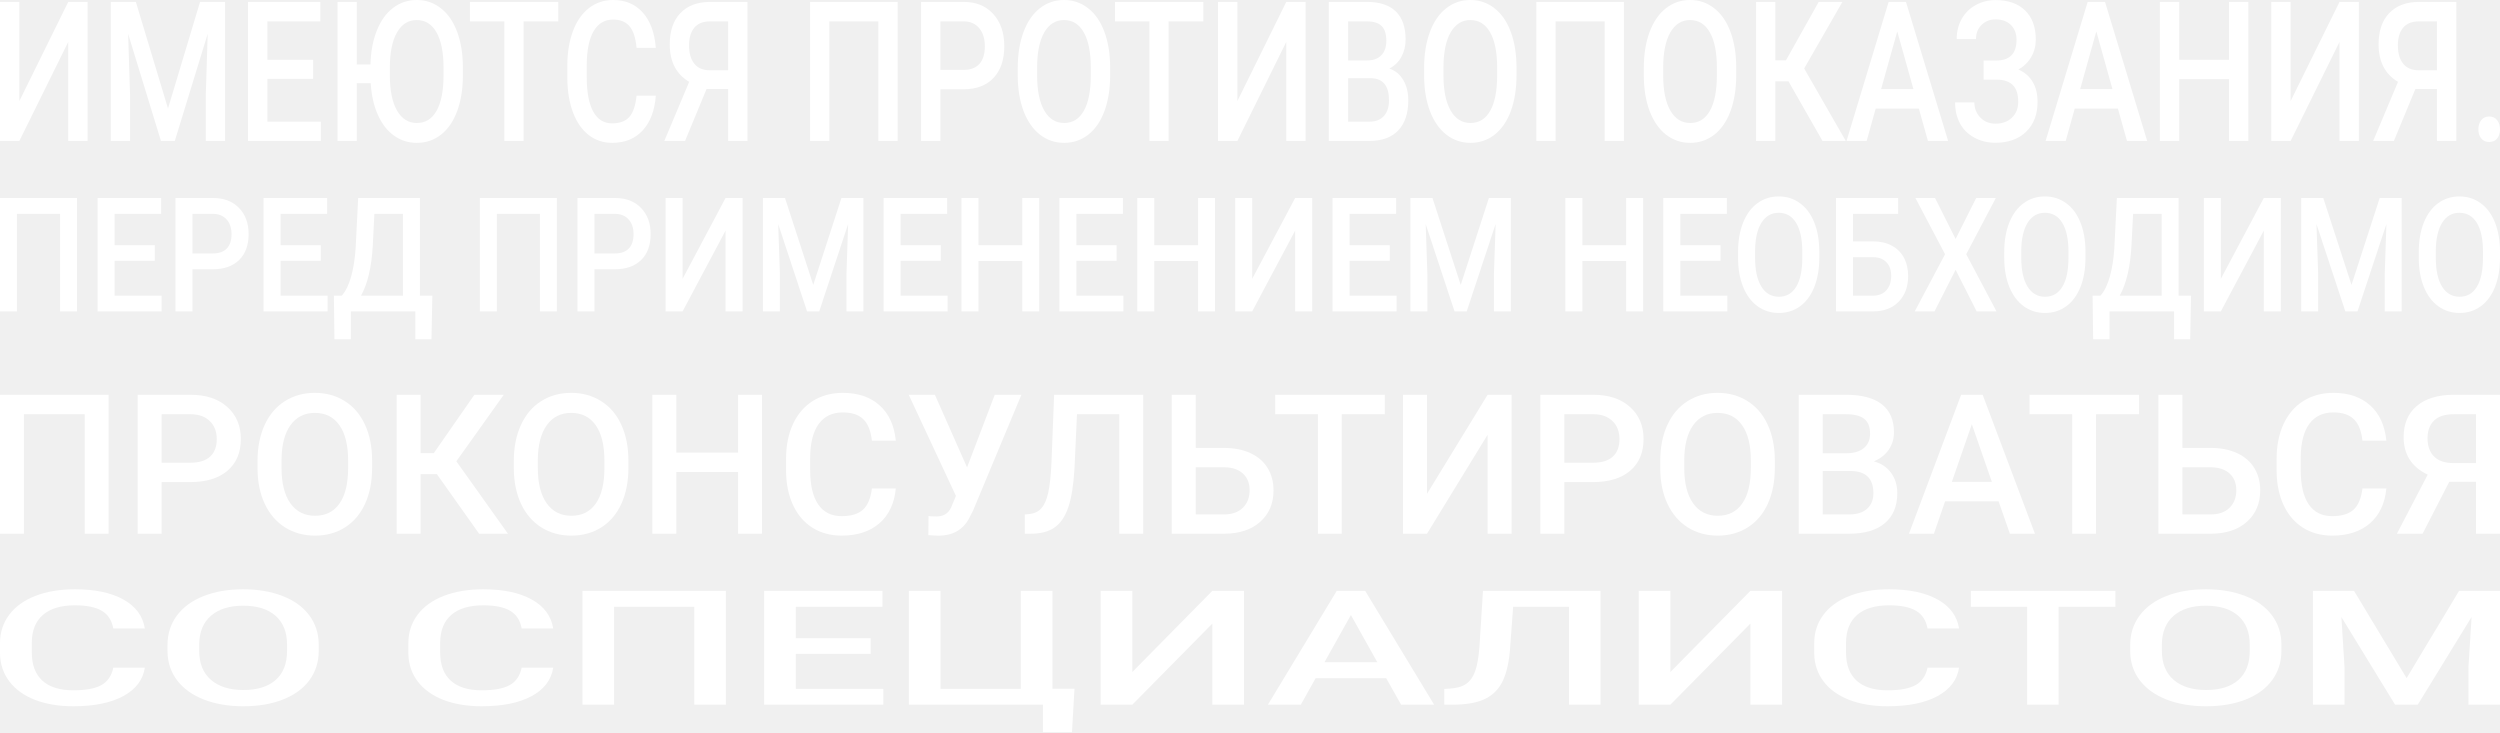
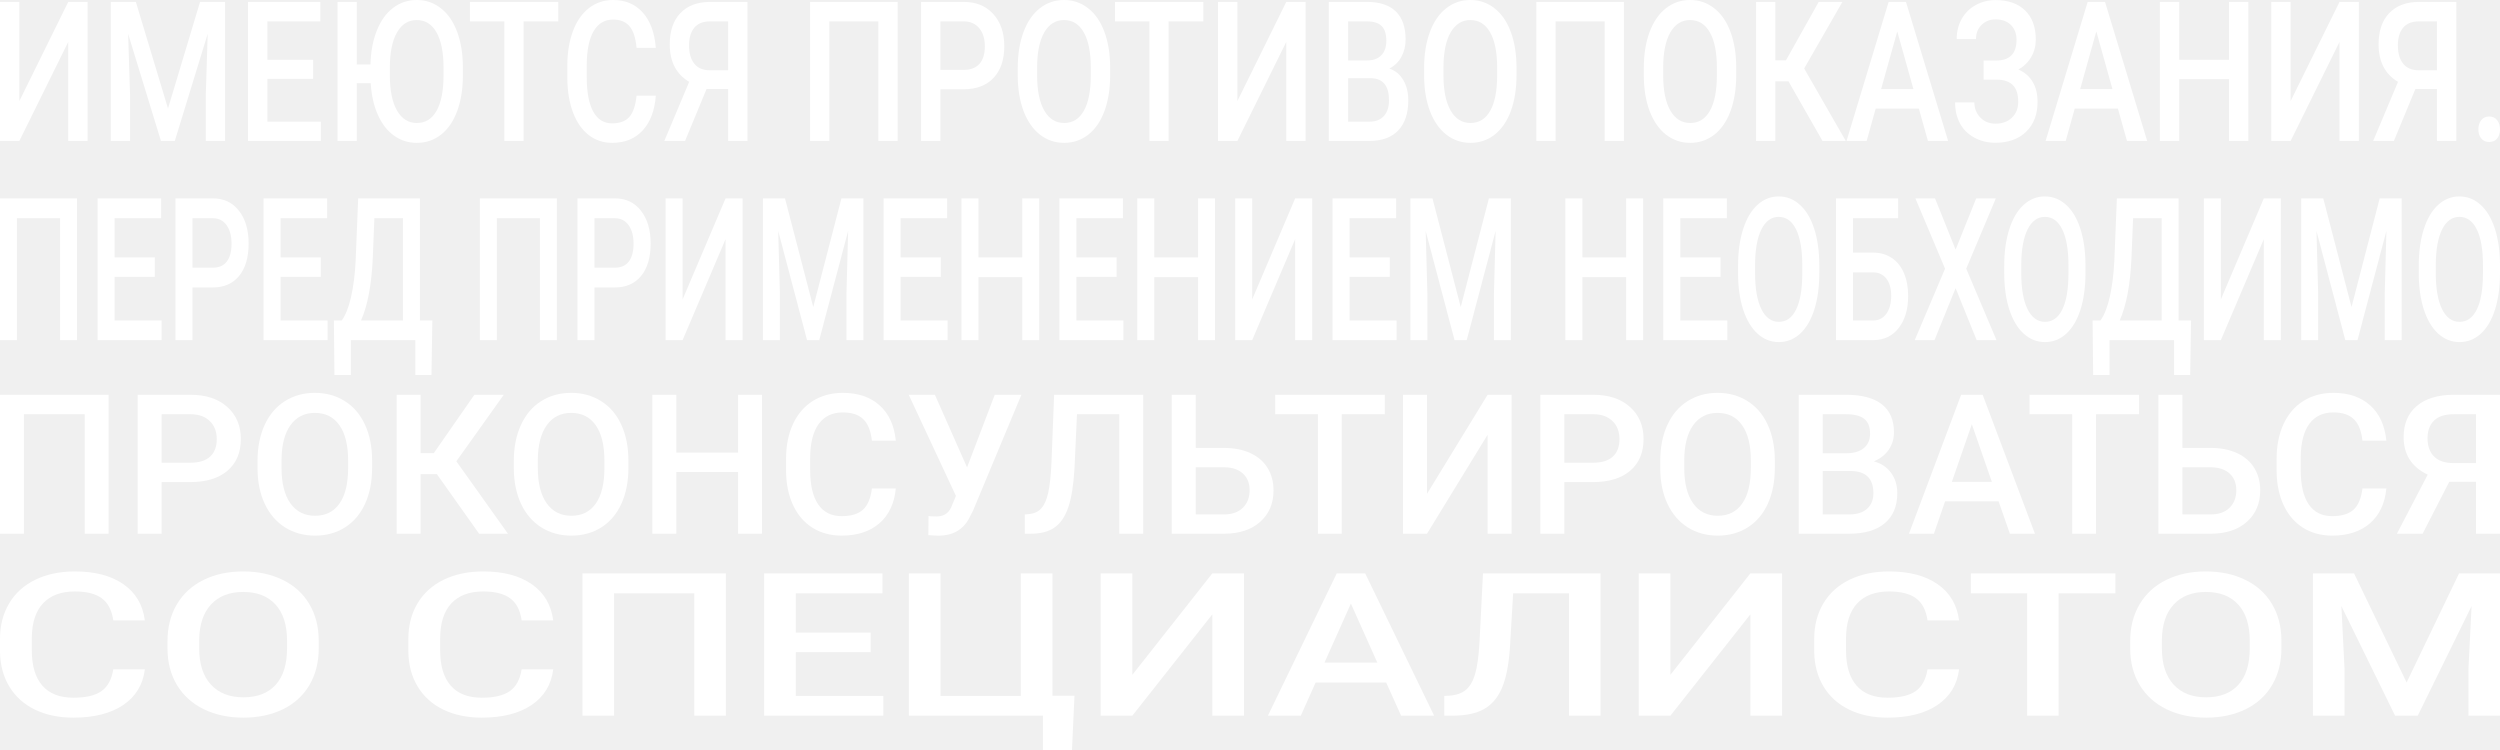
- <svg xmlns="http://www.w3.org/2000/svg" width="140" height="41" viewBox="0 0 140 41" fill="none">
+ <svg xmlns="http://www.w3.org/2000/svg" width="140" height="42" viewBox="0 0 140 42" fill="none">
  <path d="M3.821 0.107H4.905V7.893H3.821V2.348L1.084 7.893H0V0.107H1.084V5.658L3.821 0.107Z" fill="white" />
  <path d="M7.608 0.107L9.408 6.075L11.203 0.107H12.603V7.893H11.524V5.326L11.631 1.893L9.789 7.893H9.013L7.176 1.898L7.283 5.326V7.893H6.203V0.107H7.608Z" fill="white" />
  <path d="M17.534 4.417H14.973V6.813H17.967V7.893H13.889V0.107H17.937V1.198H14.973V3.348H17.534V4.417Z" fill="white" />
  <path d="M25.922 4.203C25.922 4.966 25.817 5.636 25.605 6.214C25.394 6.788 25.091 7.23 24.697 7.54C24.306 7.847 23.855 8 23.343 8C22.866 8 22.439 7.865 22.062 7.594C21.685 7.323 21.384 6.934 21.159 6.428C20.933 5.922 20.8 5.332 20.76 4.658H19.98V7.893H18.901V0.107H19.98V3.61H20.747C20.764 2.893 20.883 2.26 21.103 1.711C21.323 1.159 21.625 0.736 22.011 0.444C22.399 0.148 22.841 0 23.335 0C23.843 0 24.293 0.153 24.684 0.46C25.078 0.763 25.383 1.201 25.597 1.775C25.811 2.346 25.919 3.011 25.922 3.77V4.203ZM24.838 3.797C24.838 2.934 24.707 2.273 24.444 1.813C24.184 1.353 23.815 1.123 23.335 1.123C22.866 1.123 22.499 1.353 22.234 1.813C21.971 2.269 21.837 2.916 21.831 3.754V4.203C21.831 5.059 21.964 5.72 22.23 6.187C22.498 6.654 22.869 6.888 23.343 6.888C23.823 6.888 24.192 6.66 24.449 6.203C24.709 5.747 24.838 5.08 24.838 4.203V3.797Z" fill="white" />
  <path d="M31.264 1.198H29.32V7.893H28.244V1.198H26.316V0.107H31.264V1.198Z" fill="white" />
  <path d="M36.726 5.358C36.664 6.189 36.418 6.838 35.99 7.305C35.561 7.768 34.991 8 34.28 8C33.783 8 33.345 7.854 32.965 7.561C32.588 7.266 32.297 6.847 32.091 6.305C31.886 5.763 31.779 5.134 31.77 4.417V3.69C31.77 2.955 31.874 2.308 32.083 1.749C32.291 1.189 32.59 0.758 32.978 0.455C33.369 0.152 33.821 0 34.332 0C35.02 0 35.574 0.234 35.994 0.701C36.414 1.168 36.658 1.827 36.726 2.679H35.647C35.596 2.119 35.464 1.717 35.253 1.471C35.044 1.221 34.737 1.096 34.332 1.096C33.861 1.096 33.498 1.312 33.244 1.743C32.992 2.171 32.864 2.8 32.858 3.631V4.321C32.858 5.162 32.978 5.804 33.218 6.246C33.461 6.688 33.815 6.909 34.28 6.909C34.706 6.909 35.026 6.79 35.24 6.551C35.454 6.312 35.59 5.914 35.647 5.358H36.726Z" fill="white" />
  <path d="M40.775 7.893V4.984H39.567L38.363 7.893H37.202L38.594 4.583C37.869 4.155 37.506 3.455 37.506 2.481C37.506 1.736 37.702 1.157 38.093 0.743C38.487 0.326 39.035 0.114 39.738 0.107H41.859V7.893H40.775ZM38.586 2.54C38.586 2.979 38.684 3.321 38.881 3.567C39.078 3.813 39.374 3.936 39.768 3.936H40.775V1.198H39.768C39.368 1.198 39.071 1.317 38.877 1.556C38.683 1.795 38.586 2.123 38.586 2.54Z" fill="white" />
  <path d="M50.268 7.893H49.188V1.198H46.443V7.893H45.363V0.107H50.268V7.893Z" fill="white" />
  <path d="M52.663 5V7.893H51.579V0.107H53.965C54.662 0.107 55.215 0.333 55.623 0.786C56.034 1.239 56.24 1.838 56.24 2.583C56.24 3.346 56.039 3.939 55.636 4.364C55.236 4.788 54.675 5 53.952 5H52.663ZM52.663 3.914H53.965C54.351 3.914 54.645 3.802 54.848 3.578C55.05 3.349 55.152 3.021 55.152 2.594C55.152 2.173 55.049 1.838 54.843 1.588C54.638 1.335 54.355 1.205 53.995 1.198H52.663V3.914Z" fill="white" />
  <path d="M62.169 4.203C62.169 4.966 62.063 5.636 61.852 6.214C61.641 6.788 61.338 7.23 60.944 7.54C60.552 7.847 60.101 8 59.59 8C59.084 8 58.633 7.847 58.236 7.54C57.842 7.23 57.536 6.79 57.319 6.219C57.105 5.649 56.997 4.991 56.994 4.246V3.807C56.994 3.048 57.101 2.378 57.315 1.797C57.532 1.216 57.836 0.772 58.228 0.465C58.622 0.155 59.073 0 59.581 0C60.09 0 60.54 0.153 60.931 0.46C61.325 0.763 61.629 1.201 61.843 1.775C62.057 2.346 62.166 3.011 62.169 3.77V4.203ZM61.085 3.797C61.085 2.934 60.954 2.273 60.691 1.813C60.431 1.353 60.061 1.123 59.581 1.123C59.113 1.123 58.746 1.353 58.48 1.813C58.218 2.269 58.083 2.916 58.078 3.754V4.203C58.078 5.059 58.211 5.72 58.476 6.187C58.745 6.654 59.116 6.888 59.59 6.888C60.07 6.888 60.438 6.66 60.695 6.203C60.955 5.747 61.085 5.08 61.085 4.203V3.797Z" fill="white" />
  <path d="M67.387 1.198H65.442V7.893H64.367V1.198H62.439V0.107H67.387V1.198Z" fill="white" />
  <path d="M72.031 0.107H73.114V7.893H72.031V2.348L69.293 7.893H68.209V0.107H69.293V5.658L72.031 0.107Z" fill="white" />
  <path d="M74.412 7.893V0.107H76.55C77.256 0.107 77.793 0.283 78.161 0.636C78.529 0.989 78.714 1.515 78.714 2.214C78.714 2.57 78.636 2.891 78.482 3.176C78.328 3.462 78.102 3.683 77.805 3.84C78.142 3.954 78.402 4.169 78.585 4.487C78.771 4.8 78.864 5.178 78.864 5.62C78.864 6.351 78.675 6.913 78.298 7.305C77.924 7.697 77.387 7.893 76.687 7.893H74.412ZM75.496 4.38V6.813H76.7C77.04 6.813 77.306 6.708 77.497 6.497C77.688 6.287 77.784 5.995 77.784 5.62C77.784 4.811 77.453 4.397 76.79 4.38H75.496ZM75.496 3.385H76.559C76.896 3.385 77.159 3.291 77.347 3.102C77.538 2.909 77.634 2.638 77.634 2.289C77.634 1.904 77.546 1.626 77.368 1.455C77.194 1.283 76.921 1.198 76.55 1.198H75.496V3.385Z" fill="white" />
  <path d="M84.925 4.203C84.925 4.966 84.82 5.636 84.608 6.214C84.397 6.788 84.094 7.23 83.7 7.54C83.309 7.847 82.858 8 82.346 8C81.841 8 81.39 7.847 80.993 7.54C80.599 7.23 80.293 6.79 80.076 6.219C79.862 5.649 79.753 4.991 79.75 4.246V3.807C79.75 3.048 79.857 2.378 80.072 1.797C80.289 1.216 80.593 0.772 80.984 0.465C81.378 0.155 81.829 0 82.338 0C82.846 0 83.296 0.153 83.687 0.46C84.081 0.763 84.386 1.201 84.6 1.775C84.814 2.346 84.922 3.011 84.925 3.77V4.203ZM83.841 3.797C83.841 2.934 83.71 2.273 83.447 1.813C83.188 1.353 82.818 1.123 82.338 1.123C81.869 1.123 81.502 1.353 81.237 1.813C80.974 2.269 80.84 2.916 80.834 3.754V4.203C80.834 5.059 80.967 5.72 81.233 6.187C81.501 6.654 81.872 6.888 82.346 6.888C82.826 6.888 83.195 6.66 83.452 6.203C83.712 5.747 83.841 5.08 83.841 4.203V3.797Z" fill="white" />
  <path d="M90.94 7.893H89.861V1.198H87.114V7.893H86.035V0.107H90.94V7.893Z" fill="white" />
  <path d="M97.229 4.203C97.229 4.966 97.123 5.636 96.912 6.214C96.701 6.788 96.398 7.23 96.004 7.54C95.612 7.847 95.161 8 94.65 8C94.144 8 93.693 7.847 93.296 7.54C92.902 7.23 92.597 6.79 92.379 6.219C92.165 5.649 92.057 4.991 92.054 4.246V3.807C92.054 3.048 92.161 2.378 92.375 1.797C92.592 1.216 92.896 0.772 93.288 0.465C93.682 0.155 94.133 0 94.641 0C95.15 0 95.6 0.153 95.991 0.46C96.385 0.763 96.689 1.201 96.903 1.775C97.118 2.346 97.226 3.011 97.229 3.77V4.203ZM96.145 3.797C96.145 2.934 96.014 2.273 95.751 1.813C95.491 1.353 95.121 1.123 94.641 1.123C94.173 1.123 93.806 1.353 93.54 1.813C93.278 2.269 93.143 2.916 93.138 3.754V4.203C93.138 5.059 93.27 5.72 93.536 6.187C93.805 6.654 94.176 6.888 94.65 6.888C95.13 6.888 95.498 6.66 95.755 6.203C96.015 5.747 96.145 5.08 96.145 4.203V3.797Z" fill="white" />
  <path d="M100.155 4.556H99.418V7.893H98.338V0.107H99.418V3.38H100.013L101.847 0.107H103.175L101.033 3.834L103.364 7.893H102.061L100.155 4.556Z" fill="white" />
  <path d="M107.455 6.08H105.039L104.533 7.893H103.406L105.763 0.107H106.735L109.095 7.893H107.965L107.455 6.08ZM105.343 4.989H107.151L106.247 1.759L105.343 4.989Z" fill="white" />
  <path d="M112.925 2.23C112.925 1.881 112.82 1.603 112.608 1.396C112.397 1.189 112.11 1.086 111.747 1.086C111.436 1.086 111.176 1.189 110.968 1.396C110.759 1.599 110.655 1.863 110.655 2.187H109.575C109.575 1.763 109.67 1.385 109.858 1.053C110.047 0.722 110.308 0.465 110.642 0.283C110.976 0.098 111.345 0.005 111.747 0.005C112.461 0.005 113.015 0.2 113.409 0.588C113.806 0.977 114.005 1.52 114.005 2.219C114.005 2.572 113.919 2.897 113.748 3.193C113.576 3.488 113.337 3.722 113.028 3.893C113.377 4.043 113.642 4.271 113.825 4.578C114.011 4.881 114.103 5.258 114.103 5.711C114.103 6.41 113.889 6.966 113.461 7.38C113.032 7.79 112.461 7.995 111.747 7.995C111.307 7.995 110.909 7.897 110.552 7.701C110.198 7.504 109.931 7.237 109.751 6.898C109.574 6.56 109.485 6.171 109.485 5.733H110.565C110.565 6.068 110.676 6.351 110.899 6.583C111.122 6.811 111.405 6.925 111.747 6.925C112.13 6.925 112.437 6.813 112.668 6.588C112.902 6.364 113.02 6.071 113.02 5.711C113.02 5.273 112.917 4.955 112.711 4.759C112.508 4.56 112.21 4.46 111.816 4.46H111.083V3.39H111.777C112.543 3.39 112.925 3.004 112.925 2.23Z" fill="white" />
  <path d="M118.602 6.08H116.185L115.68 7.893H114.553L116.909 0.107H117.882L120.242 7.893H119.111L118.602 6.08ZM116.49 4.989H118.297L117.394 1.759L116.49 4.989Z" fill="white" />
  <path d="M125.906 7.893H124.826V4.433H122.037V7.893H120.953V0.107H122.037V3.348H124.826V0.107H125.906V7.893Z" fill="white" />
  <path d="M131.012 0.107H132.096V7.893H131.012V2.348L128.275 7.893H127.191V0.107H128.275V5.658L131.012 0.107Z" fill="white" />
  <path d="M136.47 7.893V4.984H135.262L134.058 7.893H132.897L134.289 4.583C133.564 4.155 133.201 3.455 133.201 2.481C133.201 1.736 133.397 1.157 133.788 0.743C134.182 0.326 134.731 0.114 135.433 0.107H137.554V7.893H136.47ZM134.281 2.54C134.281 2.979 134.379 3.321 134.576 3.567C134.774 3.813 135.069 3.936 135.463 3.936H136.47V1.198H135.463C135.063 1.198 134.766 1.317 134.572 1.556C134.378 1.795 134.281 2.123 134.281 2.54Z" fill="white" />
  <path d="M139.392 6.524C139.586 6.524 139.736 6.594 139.841 6.733C139.947 6.868 140 7.039 140 7.246C140 7.449 139.947 7.619 139.841 7.754C139.736 7.886 139.586 7.952 139.392 7.952C139.206 7.952 139.059 7.886 138.95 7.754C138.842 7.622 138.788 7.453 138.788 7.246C138.788 7.039 138.84 6.868 138.946 6.733C139.052 6.594 139.2 6.524 139.392 6.524Z" fill="white" />
-   <path d="M4.312 17.438H3.363V11.977H0.949V17.438H0V11.087H4.312V17.438Z" fill="white" />
-   <path d="M8.669 14.603H6.417V16.557H9.05V17.438H5.464V11.087H9.023V11.977H6.417V13.731H8.669V14.603Z" fill="white" />
-   <path d="M10.778 15.079V17.438H9.825V11.087H11.923C12.536 11.087 13.021 11.272 13.38 11.641C13.742 12.011 13.923 12.499 13.923 13.107C13.923 13.729 13.746 14.213 13.392 14.559C13.04 14.905 12.547 15.079 11.912 15.079H10.778ZM10.778 14.193H11.923C12.262 14.193 12.521 14.101 12.699 13.918C12.877 13.732 12.966 13.465 12.966 13.116C12.966 12.772 12.876 12.499 12.695 12.296C12.514 12.089 12.266 11.983 11.949 11.977H10.778V14.193Z" fill="white" />
-   <path d="M17.964 14.603H15.712V16.557H18.344V17.438H14.759V11.087H18.318V11.977H15.712V13.731H17.964V14.603Z" fill="white" />
-   <path d="M24.163 19H23.259V17.438H19.647V19H18.728L18.698 16.557H19.139C19.357 16.313 19.532 15.958 19.662 15.493C19.793 15.025 19.877 14.495 19.915 13.905L20.058 11.087H23.515V16.557H24.211L24.163 19ZM20.216 16.557H22.566V11.977H20.965L20.875 13.765C20.807 14.961 20.587 15.891 20.216 16.557Z" fill="white" />
-   <path d="M31.186 17.438H30.237V11.977H27.823V17.438H26.874V11.087H31.186V17.438Z" fill="white" />
-   <path d="M33.291 15.079V17.438H32.338V11.087H34.436C35.049 11.087 35.535 11.272 35.894 11.641C36.255 12.011 36.436 12.499 36.436 13.107C36.436 13.729 36.259 14.213 35.905 14.559C35.553 14.905 35.06 15.079 34.425 15.079H33.291ZM33.291 14.193H34.436C34.775 14.193 35.034 14.101 35.212 13.918C35.39 13.732 35.479 13.465 35.479 13.116C35.479 12.772 35.389 12.499 35.208 12.296C35.027 12.089 34.779 11.983 34.462 11.977H33.291V14.193Z" fill="white" />
-   <path d="M40.631 11.087H41.584V17.438H40.631V12.915L38.225 17.438H37.272V11.087H38.225V15.615L40.631 11.087Z" fill="white" />
-   <path d="M43.96 11.087L45.542 15.955L47.12 11.087H48.351V17.438H47.402V15.345L47.496 12.544L45.877 17.438H45.195L43.58 12.549L43.674 15.345V17.438H42.725V11.087H43.96Z" fill="white" />
-   <path d="M52.686 14.603H50.434V16.557H53.066V17.438H49.481V11.087H53.04V11.977H50.434V13.731H52.686V14.603Z" fill="white" />
-   <path d="M58.196 17.438H57.246V14.616H54.795V17.438H53.842V11.087H54.795V13.731H57.246V11.087H58.196V17.438Z" fill="white" />
-   <path d="M62.53 14.603H60.278V16.557H62.911V17.438H59.325V11.087H62.884V11.977H60.278V13.731H62.53V14.603Z" fill="white" />
-   <path d="M68.04 17.438H67.091V14.616H64.639V17.438H63.686V11.087H64.639V13.731H67.091V11.087H68.04V17.438Z" fill="white" />
-   <path d="M72.529 11.087H73.482V17.438H72.529V12.915L70.122 17.438H69.17V11.087H70.122V15.615L72.529 11.087Z" fill="white" />
-   <path d="M77.828 14.603H75.576V16.557H78.208V17.438H74.623V11.087H78.182V11.977H75.576V13.731H77.828V14.603Z" fill="white" />
-   <path d="M80.219 11.087L81.801 15.955L83.379 11.087H84.61V17.438H83.661V15.345L83.755 12.544L82.136 17.438H81.454L79.839 12.549L79.933 15.345V17.438H78.984V11.087H80.219Z" fill="white" />
-   <path d="M92.014 17.438H91.065V14.616H88.613V17.438H87.66V11.087H88.613V13.731H91.065V11.087H92.014V17.438Z" fill="white" />
-   <path d="M96.349 14.603H94.097V16.557H96.729V17.438H93.144V11.087H96.703V11.977H94.097V13.731H96.349V14.603Z" fill="white" />
-   <path d="M101.881 14.429C101.881 15.051 101.788 15.598 101.602 16.069C101.416 16.537 101.15 16.898 100.804 17.151C100.46 17.401 100.063 17.526 99.614 17.526C99.169 17.526 98.773 17.401 98.424 17.151C98.077 16.898 97.809 16.538 97.618 16.073C97.43 15.608 97.334 15.071 97.332 14.463V14.106C97.332 13.486 97.426 12.94 97.614 12.466C97.805 11.992 98.072 11.63 98.416 11.38C98.763 11.127 99.159 11 99.606 11C100.053 11 100.449 11.125 100.792 11.375C101.139 11.622 101.406 11.98 101.595 12.448C101.783 12.914 101.878 13.456 101.881 14.075V14.429ZM100.928 14.097C100.928 13.393 100.813 12.854 100.582 12.479C100.353 12.104 100.028 11.916 99.606 11.916C99.194 11.916 98.872 12.104 98.638 12.479C98.407 12.851 98.289 13.379 98.284 14.062V14.429C98.284 15.127 98.401 15.666 98.635 16.047C98.871 16.428 99.197 16.618 99.614 16.618C100.036 16.618 100.359 16.432 100.585 16.06C100.814 15.688 100.928 15.144 100.928 14.429V14.097Z" fill="white" />
-   <path d="M106.295 11.977H103.768V13.517H104.89C105.292 13.517 105.642 13.597 105.941 13.757C106.239 13.917 106.467 14.144 106.622 14.437C106.778 14.731 106.856 15.071 106.856 15.458C106.856 16.051 106.681 16.528 106.332 16.889C105.986 17.249 105.512 17.433 104.912 17.438H102.815V11.087H106.295V11.977ZM103.768 14.402V16.557H104.886C105.207 16.557 105.457 16.457 105.636 16.256C105.816 16.053 105.907 15.784 105.907 15.449C105.907 15.129 105.819 14.876 105.643 14.69C105.467 14.504 105.224 14.408 104.912 14.402H103.768Z" fill="white" />
-   <path d="M109.514 13.382L110.667 11.087H111.767L110.109 14.237L111.804 17.438H110.693L109.514 15.109L108.332 17.438H107.225L108.923 14.237L107.262 11.087H108.362L109.514 13.382Z" fill="white" />
-   <path d="M116.787 14.429C116.787 15.051 116.694 15.598 116.508 16.069C116.322 16.537 116.056 16.898 115.709 17.151C115.366 17.401 114.969 17.526 114.519 17.526C114.075 17.526 113.678 17.401 113.329 17.151C112.983 16.898 112.714 16.538 112.523 16.073C112.335 15.608 112.24 15.071 112.237 14.463V14.106C112.237 13.486 112.331 12.94 112.52 12.466C112.711 11.992 112.978 11.63 113.322 11.38C113.668 11.127 114.065 11 114.512 11C114.959 11 115.354 11.125 115.698 11.375C116.045 11.622 116.312 11.98 116.5 12.448C116.689 12.914 116.784 13.456 116.787 14.075V14.429ZM115.834 14.097C115.834 13.393 115.718 12.854 115.487 12.479C115.259 12.104 114.934 11.916 114.512 11.916C114.1 11.916 113.778 12.104 113.544 12.479C113.313 12.851 113.195 13.379 113.19 14.062V14.429C113.19 15.127 113.307 15.666 113.54 16.047C113.776 16.428 114.103 16.618 114.519 16.618C114.941 16.618 115.265 16.432 115.491 16.06C115.72 15.688 115.834 15.144 115.834 14.429V14.097Z" fill="white" />
-   <path d="M122.65 19H121.746V17.438H118.135V19H117.216L117.186 16.557H117.626C117.845 16.313 118.019 15.958 118.15 15.493C118.28 15.025 118.364 14.495 118.402 13.905L118.545 11.087H122.002V16.557H122.699L122.65 19ZM118.703 16.557H121.053V11.977H119.453L119.362 13.765C119.295 14.961 119.075 15.891 118.703 16.557Z" fill="white" />
-   <path d="M126.774 11.087H127.727V17.438H126.774V12.915L124.367 17.438H123.415V11.087H124.367V15.615L126.774 11.087Z" fill="white" />
-   <path d="M130.103 11.087L131.685 15.955L133.263 11.087H134.494V17.438H133.545V15.345L133.639 12.544L132.02 17.438H131.338L129.723 12.549L129.817 15.345V17.438H128.868V11.087H130.103Z" fill="white" />
-   <path d="M140 14.429C140 15.051 139.907 15.598 139.721 16.069C139.536 16.537 139.269 16.898 138.923 17.151C138.579 17.401 138.182 17.526 137.733 17.526C137.288 17.526 136.892 17.401 136.543 17.151C136.196 16.898 135.928 16.538 135.737 16.073C135.549 15.608 135.453 15.071 135.451 14.463V14.106C135.451 13.486 135.545 12.94 135.733 12.466C135.924 11.992 136.191 11.63 136.535 11.38C136.882 11.127 137.278 11 137.725 11C138.172 11 138.568 11.125 138.912 11.375C139.258 11.622 139.525 11.98 139.714 12.448C139.902 12.914 139.997 13.456 140 14.075V14.429ZM139.047 14.097C139.047 13.393 138.932 12.854 138.701 12.479C138.472 12.104 138.147 11.916 137.725 11.916C137.314 11.916 136.991 12.104 136.758 12.479C136.527 12.851 136.409 13.379 136.404 14.062V14.429C136.404 15.127 136.52 15.666 136.754 16.047C136.99 16.428 137.316 16.618 137.733 16.618C138.155 16.618 138.479 16.432 138.705 16.06C138.933 15.688 139.047 15.144 139.047 14.429V14.097Z" fill="white" />
+   <path d="M4.312 19.048H3.363V12.221H0.949V19.048H0V11.109H4.312V19.048Z" fill="white" />
+   <path d="M8.669 15.504H6.417V17.947H9.05V19.048H5.464V11.109H9.023V12.221H6.417V14.413H8.669V15.504Z" fill="white" />
+   <path d="M10.778 16.098V19.048H9.825V11.109H11.923C12.536 11.109 13.021 11.34 13.38 11.802C13.742 12.263 13.923 12.874 13.923 13.634C13.923 14.412 13.746 15.017 13.392 15.449C13.04 15.882 12.547 16.098 11.912 16.098H10.778ZM10.778 14.991H11.923C12.262 14.991 12.521 14.877 12.699 14.648C12.877 14.415 12.966 14.081 12.966 13.645C12.966 13.216 12.876 12.874 12.695 12.619C12.514 12.361 12.266 12.229 11.949 12.221H10.778V14.991Z" fill="white" />
+   <path d="M17.964 15.504H15.712V17.947H18.344V19.048H14.759V11.109H18.318V12.221H15.712V14.413H17.964V15.504Z" fill="white" />
+   <path d="M24.163 21H23.259V19.048H19.647V21H18.728L18.698 17.947H19.139C19.357 17.641 19.532 17.198 19.662 16.616C19.793 16.031 19.877 15.369 19.915 14.631L20.058 11.109H23.515V17.947H24.211L24.163 21ZM20.216 17.947H22.566V12.221H20.965L20.875 14.457C20.807 15.951 20.587 17.114 20.216 17.947Z" fill="white" />
+   <path d="M31.186 19.048H30.237V12.221H27.823V19.048H26.874V11.109H31.186V19.048Z" fill="white" />
+   <path d="M33.291 16.098V19.048H32.338V11.109H34.436C35.049 11.109 35.535 11.34 35.894 11.802C36.255 12.263 36.436 12.874 36.436 13.634C36.436 14.412 36.259 15.017 35.905 15.449C35.553 15.882 35.06 16.098 34.425 16.098H33.291ZM33.291 14.991H34.436C34.775 14.991 35.034 14.877 35.212 14.648C35.39 14.415 35.479 14.081 35.479 13.645C35.479 13.216 35.389 12.874 35.208 12.619C35.027 12.361 34.779 12.229 34.462 12.221H33.291V14.991Z" fill="white" />
+   <path d="M40.631 11.109H41.584V19.048H40.631V13.394L38.225 19.048H37.272V11.109H38.225V16.769L40.631 11.109Z" fill="white" />
+   <path d="M43.96 11.109L45.542 17.194L47.12 11.109H48.351V19.048H47.402V16.431L47.496 12.93L45.877 19.048H45.195L43.58 12.936L43.674 16.431V19.048H42.725V11.109H43.96Z" fill="white" />
+   <path d="M52.686 15.504H50.434V17.947H53.066V19.048H49.481V11.109H53.04V12.221H50.434V14.413H52.686V15.504Z" fill="white" />
+   <path d="M58.196 19.048H57.246V15.52H54.795V19.048H53.842V11.109H54.795V14.413H57.246V11.109H58.196V19.048Z" fill="white" />
+   <path d="M62.53 15.504H60.278V17.947H62.911V19.048H59.325V11.109H62.884V12.221H60.278V14.413H62.53V15.504Z" fill="white" />
+   <path d="M68.04 19.048H67.091V15.52H64.639V19.048H63.686V11.109H64.639V14.413H67.091V11.109H68.04V19.048Z" fill="white" />
+   <path d="M72.529 11.109H73.482V19.048H72.529V13.394L70.122 19.048H69.17V11.109H70.122V16.769L72.529 11.109Z" fill="white" />
+   <path d="M77.828 15.504H75.576V17.947H78.208V19.048H74.623V11.109H78.182V12.221H75.576V14.413H77.828V15.504Z" fill="white" />
+   <path d="M80.219 11.109L81.801 17.194L83.379 11.109H84.61V19.048H83.661V16.431L83.755 12.93L82.136 19.048H81.454L79.839 12.936L79.933 16.431V19.048H78.984V11.109H80.219Z" fill="white" />
+   <path d="M92.014 19.048H91.065V15.52H88.613V19.048H87.66V11.109H88.613V14.413H91.065V11.109H92.014V19.048Z" fill="white" />
+   <path d="M96.349 15.504H94.097V17.947H96.729V19.048H93.144V11.109H96.703V12.221H94.097V14.413H96.349V15.504Z" fill="white" />
+   <path d="M101.881 15.286C101.881 16.064 101.788 16.747 101.602 17.336C101.416 17.921 101.15 18.372 100.804 18.688C100.46 19.001 100.063 19.157 99.614 19.157C99.169 19.157 98.773 19.001 98.424 18.688C98.077 18.372 97.809 17.923 97.618 17.341C97.43 16.76 97.334 16.089 97.332 15.329V14.882C97.332 14.108 97.426 13.425 97.614 12.832C97.805 12.239 98.072 11.787 98.416 11.474C98.763 11.158 99.159 11 99.606 11C100.053 11 100.449 11.156 100.792 11.469C101.139 11.778 101.406 12.225 101.595 12.81C101.783 13.392 101.878 14.07 101.881 14.844V15.286ZM100.928 14.871C100.928 13.992 100.813 13.317 100.582 12.848C100.353 12.38 100.028 12.145 99.606 12.145C99.194 12.145 98.872 12.38 98.638 12.848C98.407 13.314 98.289 13.973 98.284 14.828V15.286C98.284 16.158 98.401 16.832 98.635 17.309C98.871 17.785 99.197 18.023 99.614 18.023C100.036 18.023 100.359 17.79 100.585 17.325C100.814 16.86 100.928 16.18 100.928 15.286V14.871Z" fill="white" />
+   <path d="M106.295 12.221H103.768V14.146H104.89C105.292 14.146 105.642 14.246 105.941 14.446C106.239 14.646 106.467 14.93 106.622 15.297C106.778 15.664 106.856 16.089 106.856 16.573C106.856 17.314 106.681 17.91 106.332 18.361C105.986 18.812 105.512 19.041 104.912 19.048H102.815V11.109H106.295V12.221ZM103.768 15.253V17.947H104.886C105.207 17.947 105.457 17.821 105.636 17.57C105.816 17.316 105.907 16.98 105.907 16.562C105.907 16.162 105.819 15.845 105.643 15.613C105.467 15.38 105.224 15.26 104.912 15.253H103.768Z" fill="white" />
+   <path d="M109.514 13.977L110.667 11.109H111.767L110.109 15.046L111.804 19.048H110.693L109.514 16.136L108.332 19.048H107.225L108.923 15.046L107.262 11.109H108.362L109.514 13.977Z" fill="white" />
+   <path d="M116.787 15.286C116.787 16.064 116.694 16.747 116.508 17.336C116.322 17.921 116.056 18.372 115.709 18.688C115.366 19.001 114.969 19.157 114.519 19.157C114.075 19.157 113.678 19.001 113.329 18.688C112.983 18.372 112.714 17.923 112.523 17.341C112.335 16.76 112.24 16.089 112.237 15.329V14.882C112.237 14.108 112.331 13.425 112.52 12.832C112.711 12.239 112.978 11.787 113.322 11.474C113.668 11.158 114.065 11 114.512 11C114.959 11 115.354 11.156 115.698 11.469C116.045 11.778 116.312 12.225 116.5 12.81C116.689 13.392 116.784 14.07 116.787 14.844V15.286ZM115.834 14.871C115.834 13.992 115.718 13.317 115.487 12.848C115.259 12.38 114.934 12.145 114.512 12.145C114.1 12.145 113.778 12.38 113.544 12.848C113.313 13.314 113.195 13.973 113.19 14.828V15.286C113.19 16.158 113.307 16.832 113.54 17.309C113.776 17.785 114.103 18.023 114.519 18.023C114.941 18.023 115.265 17.79 115.491 17.325C115.72 16.86 115.834 16.18 115.834 15.286V14.871Z" fill="white" />
+   <path d="M122.65 21H121.746V19.048H118.135V21H117.216L117.186 17.947H117.626C117.845 17.641 118.019 17.198 118.15 16.616C118.28 16.031 118.364 15.369 118.402 14.631L118.545 11.109H122.002V17.947H122.699L122.65 21ZM118.703 17.947H121.053V12.221H119.453L119.362 14.457C119.295 15.951 119.075 17.114 118.703 17.947Z" fill="white" />
+   <path d="M126.774 11.109H127.727V19.048H126.774V13.394L124.367 19.048H123.415V11.109H124.367V16.769L126.774 11.109Z" fill="white" />
+   <path d="M130.103 11.109L131.685 17.194L133.263 11.109H134.494V19.048H133.545V16.431L133.639 12.93L132.02 19.048H131.338L129.723 12.936L129.817 16.431V19.048H128.868V11.109H130.103Z" fill="white" />
+   <path d="M140 15.286C140 16.064 139.907 16.747 139.721 17.336C139.536 17.921 139.269 18.372 138.923 18.688C138.579 19.001 138.182 19.157 137.733 19.157C137.289 19.157 136.892 19.001 136.543 18.688C136.196 18.372 135.928 17.923 135.737 17.341C135.549 16.76 135.453 16.089 135.451 15.329V14.882C135.451 14.108 135.545 13.425 135.733 12.832C135.924 12.239 136.191 11.787 136.535 11.474C136.882 11.158 137.278 11 137.725 11C138.172 11 138.568 11.156 138.912 11.469C139.258 11.778 139.525 12.225 139.714 12.81C139.902 13.392 139.997 14.07 140 14.844V15.286ZM139.047 14.871C139.047 13.992 138.932 13.317 138.701 12.848C138.472 12.38 138.147 12.145 137.725 12.145C137.314 12.145 136.991 12.38 136.758 12.848C136.527 13.314 136.409 13.973 136.403 14.828V15.286C136.403 16.158 136.52 16.832 136.754 17.309C136.99 17.785 137.316 18.023 137.733 18.023C138.155 18.023 138.479 17.79 138.705 17.325C138.933 16.86 139.047 16.18 139.047 15.286V14.871Z" fill="white" />
  <path d="M6.082 29.888H4.744V23.197H1.339V29.888H0V22.107H6.082V29.888Z" fill="white" />
  <path d="M9.051 26.997V29.888H7.708V22.107H10.666C11.53 22.107 12.216 22.333 12.722 22.786C13.232 23.238 13.487 23.837 13.487 24.581C13.487 25.344 13.237 25.937 12.738 26.361C12.242 26.785 11.546 26.997 10.65 26.997H9.051ZM9.051 25.912H10.666C11.144 25.912 11.509 25.8 11.761 25.575C12.012 25.347 12.138 25.019 12.138 24.592C12.138 24.172 12.01 23.837 11.755 23.587C11.5 23.334 11.15 23.204 10.703 23.197H9.051V25.912Z" fill="white" />
  <path d="M20.838 26.2C20.838 26.963 20.707 27.633 20.445 28.21C20.183 28.783 19.808 29.225 19.319 29.535C18.834 29.841 18.275 29.995 17.641 29.995C17.014 29.995 16.454 29.841 15.962 29.535C15.473 29.225 15.095 28.785 14.825 28.215C14.56 27.645 14.425 26.988 14.422 26.243V25.805C14.422 25.046 14.555 24.376 14.82 23.796C15.089 23.215 15.466 22.771 15.952 22.465C16.44 22.155 17 22 17.63 22C18.261 22 18.818 22.153 19.303 22.46C19.792 22.762 20.169 23.201 20.435 23.774C20.7 24.344 20.835 25.009 20.838 25.767V26.2ZM19.495 25.794C19.495 24.932 19.332 24.271 19.006 23.812C18.684 23.352 18.225 23.122 17.63 23.122C17.049 23.122 16.594 23.352 16.265 23.812C15.939 24.268 15.773 24.914 15.766 25.752V26.2C15.766 27.055 15.93 27.716 16.26 28.183C16.593 28.65 17.053 28.883 17.641 28.883C18.236 28.883 18.692 28.655 19.011 28.199C19.334 27.743 19.495 27.077 19.495 26.2V25.794Z" fill="white" />
  <path d="M24.466 26.553H23.553V29.888H22.214V22.107H23.553V25.377H24.291L26.565 22.107H28.211L25.555 25.832L28.445 29.888H26.83L24.466 26.553Z" fill="white" />
  <path d="M35.191 26.2C35.191 26.963 35.06 27.633 34.798 28.21C34.536 28.783 34.161 29.225 33.672 29.535C33.187 29.841 32.627 29.995 31.994 29.995C31.367 29.995 30.807 29.841 30.315 29.535C29.826 29.225 29.447 28.785 29.178 28.215C28.913 27.645 28.778 26.988 28.774 26.243V25.805C28.774 25.046 28.907 24.376 29.173 23.796C29.442 23.215 29.819 22.771 30.304 22.465C30.793 22.155 31.352 22 31.983 22C32.613 22 33.171 22.153 33.656 22.46C34.145 22.762 34.522 23.201 34.788 23.774C35.053 24.344 35.188 25.009 35.191 25.767V26.2ZM33.847 25.794C33.847 24.932 33.684 24.271 33.359 23.812C33.036 23.352 32.578 23.122 31.983 23.122C31.402 23.122 30.947 23.352 30.618 23.812C30.292 24.268 30.125 24.914 30.118 25.752V26.2C30.118 27.055 30.283 27.716 30.612 28.183C30.945 28.65 31.406 28.883 31.994 28.883C32.588 28.883 33.045 28.655 33.364 28.199C33.686 27.743 33.847 27.077 33.847 26.2V25.794Z" fill="white" />
  <path d="M42.67 29.888H41.332V26.43H37.874V29.888H36.53V22.107H37.874V25.345H41.332V22.107H42.67V29.888Z" fill="white" />
  <path d="M50.165 27.355C50.087 28.185 49.783 28.833 49.252 29.3C48.721 29.763 48.014 29.995 47.132 29.995C46.516 29.995 45.973 29.849 45.502 29.556C45.034 29.261 44.673 28.842 44.418 28.301C44.163 27.759 44.03 27.13 44.02 26.414V25.687C44.02 24.953 44.149 24.307 44.407 23.747C44.666 23.188 45.036 22.757 45.517 22.454C46.003 22.151 46.562 22 47.196 22C48.05 22 48.736 22.233 49.257 22.7C49.778 23.167 50.08 23.826 50.165 24.677H48.827C48.763 24.118 48.6 23.715 48.338 23.47C48.08 23.22 47.699 23.096 47.196 23.096C46.612 23.096 46.162 23.311 45.847 23.742C45.535 24.17 45.376 24.799 45.369 25.629V26.318C45.369 27.159 45.517 27.8 45.815 28.242C46.116 28.684 46.555 28.904 47.132 28.904C47.66 28.904 48.057 28.785 48.322 28.546C48.588 28.308 48.756 27.91 48.827 27.355H50.165Z" fill="white" />
  <path d="M54.155 26.174L55.706 22.107H57.198L54.505 28.562L54.261 29.049C53.907 29.683 53.333 30 52.54 30L51.987 29.968L51.998 28.899C52.083 28.913 52.233 28.921 52.45 28.921C52.832 28.921 53.101 28.757 53.257 28.429L53.533 27.771L50.888 22.107H52.354L54.155 26.174Z" fill="white" />
  <path d="M64.019 22.107V29.888H62.68V23.197H60.311L60.173 26.206C60.12 27.146 60.005 27.877 59.828 28.397C59.654 28.913 59.401 29.291 59.068 29.53C58.735 29.768 58.289 29.888 57.73 29.888H57.39V28.808L57.602 28.792C57.91 28.764 58.147 28.655 58.314 28.466C58.484 28.277 58.611 27.992 58.696 27.611C58.785 27.227 58.847 26.662 58.882 25.917L59.031 22.107H64.019Z" fill="white" />
  <path d="M66.962 25.084H68.544C69.111 25.084 69.605 25.181 70.027 25.377C70.448 25.573 70.769 25.851 70.988 26.211C71.208 26.571 71.317 26.988 71.317 27.462C71.317 28.188 71.071 28.773 70.579 29.214C70.09 29.656 69.423 29.881 68.576 29.888H65.618V22.107H66.962V25.084ZM66.962 26.168V28.808H68.539C68.993 28.808 69.345 28.685 69.596 28.439C69.851 28.19 69.979 27.861 69.979 27.451C69.979 27.059 69.855 26.749 69.607 26.521C69.359 26.293 69.016 26.175 68.576 26.168H66.962Z" fill="white" />
  <path d="M77.548 23.197H75.137V29.888H73.803V23.197H71.413V22.107H77.548V23.197Z" fill="white" />
  <path d="M83.306 22.107H84.65V29.888H83.306V24.346L79.912 29.888H78.568V22.107H79.912V27.654L83.306 22.107Z" fill="white" />
  <path d="M87.604 26.997V29.888H86.26V22.107H89.218C90.082 22.107 90.768 22.333 91.274 22.786C91.784 23.238 92.039 23.837 92.039 24.581C92.039 25.344 91.789 25.937 91.29 26.361C90.794 26.785 90.098 26.997 89.203 26.997H87.604ZM87.604 25.912H89.218C89.697 25.912 90.061 25.8 90.313 25.575C90.564 25.347 90.69 25.019 90.69 24.592C90.69 24.172 90.562 23.837 90.307 23.587C90.052 23.334 89.702 23.204 89.256 23.197H87.604V25.912Z" fill="white" />
  <path d="M99.391 26.2C99.391 26.963 99.26 27.633 98.998 28.21C98.736 28.783 98.36 29.225 97.871 29.535C97.386 29.841 96.827 29.995 96.193 29.995C95.566 29.995 95.007 29.841 94.514 29.535C94.026 29.225 93.647 28.785 93.378 28.215C93.112 27.645 92.977 26.988 92.974 26.243V25.805C92.974 25.046 93.107 24.376 93.372 23.796C93.641 23.215 94.019 22.771 94.504 22.465C94.992 22.155 95.552 22 96.182 22C96.813 22 97.37 22.153 97.856 22.46C98.344 22.762 98.721 23.201 98.987 23.774C99.252 24.344 99.387 25.009 99.391 25.767V26.2ZM98.047 25.794C98.047 24.932 97.884 24.271 97.558 23.812C97.236 23.352 96.777 23.122 96.182 23.122C95.602 23.122 95.147 23.352 94.817 23.812C94.491 24.268 94.325 24.914 94.318 25.752V26.2C94.318 27.055 94.483 27.716 94.812 28.183C95.145 28.65 95.605 28.883 96.193 28.883C96.788 28.883 97.245 28.655 97.563 28.199C97.886 27.743 98.047 27.077 98.047 26.2V25.794Z" fill="white" />
-   <path d="M100.729 29.888V22.107H103.38C104.255 22.107 104.92 22.283 105.377 22.636C105.834 22.989 106.062 23.514 106.062 24.212C106.062 24.569 105.967 24.889 105.776 25.174C105.584 25.459 105.305 25.68 104.936 25.837C105.354 25.951 105.676 26.167 105.903 26.484C106.133 26.797 106.248 27.175 106.248 27.617C106.248 28.347 106.015 28.908 105.547 29.3C105.083 29.692 104.417 29.888 103.55 29.888H100.729ZM102.073 26.377V28.808H103.566C103.987 28.808 104.317 28.703 104.554 28.493C104.791 28.283 104.91 27.991 104.91 27.617C104.91 26.808 104.499 26.395 103.677 26.377H102.073ZM102.073 25.383H103.391C103.808 25.383 104.134 25.288 104.368 25.099C104.605 24.907 104.724 24.636 104.724 24.287C104.724 23.902 104.614 23.625 104.394 23.454C104.178 23.283 103.84 23.197 103.38 23.197H102.073V25.383Z" fill="white" />
+   <path d="M100.729 29.888V22.107H103.38C104.255 22.107 104.92 22.283 105.377 22.636C105.834 22.989 106.062 23.514 106.062 24.212C106.062 24.569 105.967 24.889 105.776 25.174C105.584 25.459 105.305 25.68 104.936 25.837C105.354 25.951 105.676 26.167 105.903 26.484C106.133 26.797 106.248 27.175 106.248 27.617C106.248 28.347 106.015 28.908 105.547 29.3C105.083 29.692 104.417 29.888 103.55 29.888H100.729ZM102.073 26.377V28.808H103.566C103.987 28.808 104.317 28.703 104.554 28.493C104.791 28.283 104.91 27.991 104.91 27.617C104.91 26.808 104.499 26.395 103.677 26.377H102.073ZM102.073 25.383H103.39C103.808 25.383 104.134 25.288 104.368 25.099C104.605 24.907 104.724 24.636 104.724 24.287C104.724 23.902 104.614 23.625 104.394 23.454C104.178 23.283 103.84 23.197 103.38 23.197H102.073V25.383Z" fill="white" />
  <path d="M111.921 28.076H108.925L108.299 29.888H106.902L109.823 22.107H111.029L113.956 29.888H112.553L111.921 28.076ZM109.303 26.986H111.544L110.423 23.758L109.303 26.986Z" fill="white" />
  <path d="M119.788 23.197H117.377V29.888H116.043V23.197H113.653V22.107H119.788V23.197Z" fill="white" />
  <path d="M122.216 25.084H123.799C124.365 25.084 124.859 25.181 125.281 25.377C125.702 25.573 126.023 25.851 126.242 26.211C126.462 26.571 126.572 26.988 126.572 27.462C126.572 28.188 126.325 28.773 125.833 29.214C125.345 29.656 124.677 29.881 123.831 29.888H120.872V22.107H122.216V25.084ZM122.216 26.168V28.808H123.793C124.247 28.808 124.599 28.685 124.851 28.439C125.105 28.19 125.233 27.861 125.233 27.451C125.233 27.059 125.109 26.749 124.861 26.521C124.613 26.293 124.27 26.175 123.831 26.168H122.216Z" fill="white" />
  <path d="M133.636 27.355C133.558 28.185 133.254 28.833 132.723 29.3C132.192 29.763 131.485 29.995 130.603 29.995C129.987 29.995 129.444 29.849 128.973 29.556C128.505 29.261 128.144 28.842 127.889 28.301C127.634 27.759 127.501 27.13 127.491 26.414V25.687C127.491 24.953 127.62 24.307 127.878 23.747C128.137 23.188 128.507 22.757 128.988 22.454C129.474 22.151 130.033 22 130.667 22C131.52 22 132.207 22.233 132.728 22.7C133.249 23.167 133.551 23.826 133.636 24.677H132.298C132.234 24.118 132.071 23.715 131.809 23.47C131.551 23.22 131.17 23.096 130.667 23.096C130.083 23.096 129.633 23.311 129.318 23.742C129.006 24.17 128.847 24.799 128.84 25.629V26.318C128.84 27.159 128.988 27.8 129.286 28.242C129.587 28.684 130.026 28.904 130.603 28.904C131.131 28.904 131.528 28.785 131.793 28.546C132.059 28.308 132.227 27.91 132.298 27.355H133.636Z" fill="white" />
-   <path d="M138.656 29.888V26.981H137.158L135.665 29.888H134.226L135.952 26.58C135.053 26.152 134.603 25.452 134.603 24.48C134.603 23.735 134.846 23.156 135.331 22.743C135.82 22.326 136.499 22.114 137.371 22.107H140V29.888H138.656ZM135.942 24.538C135.942 24.977 136.064 25.319 136.308 25.564C136.553 25.81 136.919 25.933 137.408 25.933H138.656V23.197H137.408C136.912 23.197 136.544 23.316 136.303 23.555C136.062 23.794 135.942 24.122 135.942 24.538Z" fill="white" />
-   <path d="M8.111 37.388C8.008 38.068 7.606 38.599 6.905 38.981C6.204 39.361 5.272 39.551 4.108 39.551C3.295 39.551 2.578 39.431 1.956 39.192C1.339 38.949 0.862 38.606 0.526 38.163C0.189 37.719 0.014 37.204 0 36.617V36.021C0 35.42 0.171 34.89 0.512 34.432C0.853 33.974 1.341 33.62 1.977 33.372C2.617 33.124 3.356 33 4.192 33C5.319 33 6.225 33.191 6.912 33.574C7.599 33.956 7.999 34.496 8.111 35.194H6.345C6.26 34.735 6.045 34.406 5.7 34.204C5.358 34 4.856 33.898 4.192 33.898C3.421 33.898 2.828 34.074 2.412 34.428C2 34.778 1.79 35.293 1.781 35.973V36.538C1.781 37.227 1.977 37.752 2.37 38.114C2.767 38.476 3.346 38.657 4.108 38.657C4.805 38.657 5.328 38.56 5.679 38.364C6.029 38.168 6.251 37.843 6.345 37.388H8.111Z" fill="white" />
-   <path d="M17.849 36.442C17.849 37.066 17.676 37.615 17.33 38.088C16.984 38.558 16.489 38.92 15.844 39.174C15.204 39.425 14.465 39.551 13.628 39.551C12.801 39.551 12.063 39.425 11.413 39.174C10.768 38.92 10.268 38.56 9.913 38.093C9.562 37.625 9.385 37.087 9.38 36.477V36.118C9.38 35.496 9.555 34.947 9.906 34.471C10.261 33.995 10.759 33.632 11.399 33.381C12.044 33.127 12.783 33 13.614 33C14.446 33 15.182 33.126 15.823 33.377C16.468 33.625 16.965 33.984 17.316 34.454C17.666 34.921 17.844 35.465 17.849 36.087V36.442ZM16.075 36.109C16.075 35.403 15.86 34.861 15.43 34.484C15.005 34.108 14.4 33.919 13.614 33.919C12.848 33.919 12.247 34.108 11.813 34.484C11.383 34.858 11.163 35.388 11.154 36.074V36.442C11.154 37.142 11.371 37.684 11.806 38.066C12.245 38.449 12.853 38.64 13.628 38.64C14.414 38.64 15.017 38.453 15.437 38.079C15.863 37.706 16.075 37.16 16.075 36.442V36.109Z" fill="white" />
-   <path d="M30.98 37.388C30.877 38.068 30.475 38.599 29.774 38.981C29.073 39.361 28.14 39.551 26.977 39.551C26.163 39.551 25.446 39.431 24.824 39.192C24.207 38.949 23.731 38.606 23.394 38.163C23.058 37.719 22.882 37.204 22.868 36.617V36.021C22.868 35.42 23.039 34.89 23.38 34.432C23.721 33.974 24.21 33.62 24.845 33.372C25.486 33.124 26.224 33 27.061 33C28.187 33 29.094 33.191 29.781 33.574C30.468 33.956 30.867 34.496 30.98 35.194H29.213C29.129 34.735 28.914 34.406 28.568 34.204C28.227 34 27.724 33.898 27.061 33.898C26.289 33.898 25.696 34.074 25.28 34.428C24.869 34.778 24.658 35.293 24.649 35.973V36.538C24.649 37.227 24.845 37.752 25.238 38.114C25.635 38.476 26.215 38.657 26.977 38.657C27.673 38.657 28.196 38.56 28.547 38.364C28.897 38.168 29.119 37.843 29.213 37.388H30.98Z" fill="white" />
-   <path d="M40.647 39.463H38.88V33.981H34.387V39.463H32.62V33.088H40.647V39.463Z" fill="white" />
-   <path d="M48.758 36.617H44.566V38.578H49.466V39.463H42.792V33.088H49.417V33.981H44.566V35.741H48.758V36.617Z" fill="white" />
-   <path d="M50.896 33.088H52.67V38.578H57.164V33.088H58.937V38.57H60.171L60.031 41H58.405V39.463H50.896V33.088Z" fill="white" />
-   <path d="M67.89 33.088H69.663V39.463H67.89V34.922L63.41 39.463H61.636V33.088H63.41V37.633L67.89 33.088Z" fill="white" />
-   <path d="M77.627 37.979H73.674L72.846 39.463H71.002L74.858 33.088H76.45L80.312 39.463H78.462L77.627 37.979ZM74.171 37.085H77.13L75.65 34.441L74.171 37.085Z" fill="white" />
-   <path d="M89.629 33.088V39.463H87.863V33.981H84.736L84.554 36.446C84.484 37.217 84.332 37.815 84.098 38.241C83.869 38.665 83.535 38.974 83.096 39.17C82.656 39.365 82.067 39.463 81.329 39.463H80.88V38.578L81.161 38.565C81.567 38.542 81.88 38.453 82.1 38.298C82.325 38.144 82.493 37.91 82.605 37.598C82.722 37.282 82.803 36.82 82.85 36.21L83.047 33.088H89.629Z" fill="white" />
-   <path d="M98.021 33.088H99.795V39.463H98.021V34.922L93.541 39.463H91.768V33.088H93.541V37.633L98.021 33.088Z" fill="white" />
-   <path d="M109.708 37.388C109.605 38.068 109.203 38.599 108.502 38.981C107.801 39.361 106.868 39.551 105.705 39.551C104.891 39.551 104.174 39.431 103.552 39.192C102.935 38.949 102.459 38.606 102.122 38.163C101.786 37.719 101.61 37.204 101.596 36.617V36.021C101.596 35.42 101.767 34.89 102.108 34.432C102.449 33.974 102.938 33.62 103.573 33.372C104.214 33.124 104.952 33 105.789 33C106.915 33 107.822 33.191 108.509 33.574C109.196 33.956 109.595 34.496 109.708 35.194H107.941C107.857 34.735 107.642 34.406 107.296 34.204C106.955 34 106.452 33.898 105.789 33.898C105.018 33.898 104.424 34.074 104.008 34.428C103.597 34.778 103.386 35.293 103.377 35.973V36.538C103.377 37.227 103.573 37.752 103.966 38.114C104.363 38.476 104.943 38.657 105.705 38.657C106.401 38.657 106.924 38.56 107.275 38.364C107.625 38.168 107.847 37.843 107.941 37.388H109.708Z" fill="white" />
-   <path d="M118.464 33.981H115.281V39.463H113.521V33.981H110.367V33.088H118.464V33.981Z" fill="white" />
-   <path d="M127.76 36.442C127.76 37.066 127.587 37.615 127.241 38.088C126.895 38.558 126.4 38.92 125.755 39.174C125.114 39.425 124.376 39.551 123.539 39.551C122.712 39.551 121.974 39.425 121.324 39.174C120.679 38.92 120.179 38.56 119.824 38.093C119.473 37.625 119.296 37.087 119.291 36.477V36.118C119.291 35.496 119.466 34.947 119.817 34.471C120.172 33.995 120.67 33.632 121.31 33.381C121.955 33.127 122.693 33 123.525 33C124.357 33 125.093 33.126 125.734 33.377C126.379 33.625 126.876 33.984 127.227 34.454C127.577 34.921 127.755 35.465 127.76 36.087V36.442ZM125.986 36.109C125.986 35.403 125.771 34.861 125.341 34.484C124.916 34.108 124.31 33.919 123.525 33.919C122.759 33.919 122.158 34.108 121.724 34.484C121.294 34.858 121.074 35.388 121.065 36.074V36.442C121.065 37.142 121.282 37.684 121.717 38.066C122.156 38.449 122.763 38.64 123.539 38.64C124.324 38.64 124.927 38.453 125.348 38.079C125.773 37.706 125.986 37.16 125.986 36.442V36.109Z" fill="white" />
-   <path d="M131.826 33.088L134.77 37.974L137.708 33.088H140V39.463H138.233V37.361L138.409 34.55L135.394 39.463H134.125L131.118 34.554L131.293 37.361V39.463H129.526V33.088H131.826Z" fill="white" />
+   <path d="M138.656 29.888V26.981H137.158L135.666 29.888H134.226L135.952 26.58C135.053 26.152 134.603 25.452 134.603 24.48C134.603 23.735 134.846 23.156 135.331 22.743C135.82 22.326 136.499 22.114 137.371 22.107H140V29.888H138.656ZM135.942 24.538C135.942 24.977 136.064 25.319 136.308 25.564C136.553 25.81 136.919 25.933 137.408 25.933H138.656V23.197H137.408C136.912 23.197 136.544 23.316 136.303 23.555C136.062 23.794 135.942 24.122 135.942 24.538Z" fill="white" />
+   <path d="M8.111 37.484C8.008 38.335 7.606 38.999 6.905 39.477C6.204 39.951 5.272 40.188 4.108 40.188C3.295 40.188 2.578 40.039 1.956 39.739C1.339 39.437 0.862 39.008 0.526 38.453C0.189 37.899 0.014 37.255 0 36.521V35.777C0 35.025 0.171 34.363 0.512 33.79C0.853 33.217 1.341 32.775 1.977 32.465C2.617 32.155 3.356 32 4.192 32C5.319 32 6.225 32.239 6.912 32.717C7.599 33.195 7.999 33.87 8.111 34.742H6.345C6.26 34.169 6.045 33.757 5.7 33.505C5.358 33.25 4.856 33.122 4.192 33.122C3.421 33.122 2.828 33.343 2.412 33.784C2 34.222 1.79 34.866 1.781 35.717V36.423C1.781 37.284 1.977 37.941 2.37 38.393C2.767 38.846 3.346 39.072 4.108 39.072C4.805 39.072 5.328 38.95 5.679 38.705C6.029 38.461 6.251 38.054 6.345 37.484H8.111Z" fill="white" />
+   <path d="M17.849 36.302C17.849 37.083 17.676 37.769 17.33 38.36C16.984 38.948 16.489 39.4 15.844 39.718C15.204 40.031 14.465 40.188 13.628 40.188C12.801 40.188 12.063 40.031 11.413 39.718C10.768 39.4 10.268 38.95 9.913 38.366C9.562 37.782 9.385 37.109 9.38 36.346V35.897C9.38 35.12 9.555 34.434 9.906 33.839C10.261 33.244 10.759 32.79 11.399 32.476C12.044 32.159 12.783 32 13.614 32C14.446 32 15.182 32.157 15.823 32.471C16.468 32.781 16.965 33.23 17.316 33.817C17.666 34.401 17.844 35.082 17.849 35.859V36.302ZM16.075 35.886C16.075 35.003 15.86 34.326 15.43 33.855C15.005 33.385 14.4 33.149 13.614 33.149C12.848 33.149 12.247 33.385 11.813 33.855C11.383 34.323 11.163 34.985 11.154 35.842V36.302C11.154 37.178 11.371 37.855 11.806 38.333C12.245 38.811 12.853 39.05 13.628 39.05C14.414 39.05 15.017 38.816 15.437 38.349C15.863 37.882 16.075 37.2 16.075 36.302V35.886Z" fill="white" />
+   <path d="M30.98 37.484C30.877 38.335 30.475 38.999 29.774 39.477C29.073 39.951 28.14 40.188 26.977 40.188C26.163 40.188 25.446 40.039 24.824 39.739C24.207 39.437 23.731 39.008 23.394 38.453C23.058 37.899 22.882 37.255 22.868 36.521V35.777C22.868 35.025 23.039 34.363 23.38 33.79C23.721 33.217 24.21 32.775 24.845 32.465C25.486 32.155 26.224 32 27.061 32C28.187 32 29.094 32.239 29.781 32.717C30.468 33.195 30.867 33.87 30.98 34.742H29.213C29.129 34.169 28.914 33.757 28.568 33.505C28.227 33.25 27.724 33.122 27.061 33.122C26.289 33.122 25.696 33.343 25.28 33.784C24.869 34.222 24.658 34.866 24.649 35.717V36.423C24.649 37.284 24.845 37.941 25.238 38.393C25.635 38.846 26.215 39.072 26.977 39.072C27.673 39.072 28.196 38.95 28.547 38.705C28.897 38.461 29.119 38.054 29.213 37.484H30.98Z" fill="white" />
+   <path d="M40.647 40.079H38.88V33.226H34.387V40.079H32.62V32.109H40.647V40.079Z" fill="white" />
+   <path d="M48.758 36.521H44.566V38.973H49.466V40.079H42.792V32.109H49.417V33.226H44.566V35.426H48.758V36.521Z" fill="white" />
+   <path d="M50.896 32.109H52.67V38.973H57.164V32.109H58.937V38.962H60.171L60.031 42H58.405V40.079H50.896V32.109Z" fill="white" />
+   <path d="M67.89 32.109H69.663V40.079H67.89V34.403L63.41 40.079H61.636V32.109H63.41V37.791L67.89 32.109Z" fill="white" />
+   <path d="M77.627 38.223H73.674L72.846 40.079H71.002L74.858 32.109H76.45L80.312 40.079H78.462L77.627 38.223ZM74.171 37.107H77.13L75.65 33.801L74.171 37.107Z" fill="white" />
+   <path d="M89.629 32.109V40.079H87.863V33.226H84.736L84.554 36.308C84.484 37.271 84.332 38.019 84.098 38.552C83.869 39.081 83.535 39.468 83.096 39.712C82.656 39.957 82.067 40.079 81.329 40.079H80.88V38.973L81.161 38.957C81.567 38.928 81.88 38.816 82.1 38.623C82.325 38.429 82.493 38.138 82.605 37.747C82.722 37.353 82.803 36.775 82.85 36.012L83.047 32.109H89.629Z" fill="white" />
+   <path d="M98.021 32.109H99.795V40.079H98.021V34.403L93.541 40.079H91.768V32.109H93.541V37.791L98.021 32.109Z" fill="white" />
+   <path d="M109.708 37.484C109.605 38.335 109.203 38.999 108.502 39.477C107.801 39.951 106.868 40.188 105.705 40.188C104.891 40.188 104.174 40.039 103.552 39.739C102.935 39.437 102.459 39.008 102.122 38.453C101.786 37.899 101.61 37.255 101.596 36.521V35.777C101.596 35.025 101.767 34.363 102.108 33.79C102.449 33.217 102.938 32.775 103.573 32.465C104.214 32.155 104.952 32 105.789 32C106.915 32 107.822 32.239 108.509 32.717C109.196 33.195 109.595 33.87 109.708 34.742H107.941C107.857 34.169 107.642 33.757 107.296 33.505C106.955 33.25 106.452 33.122 105.789 33.122C105.018 33.122 104.424 33.343 104.008 33.784C103.597 34.222 103.386 34.866 103.377 35.717V36.423C103.377 37.284 103.573 37.941 103.966 38.393C104.363 38.846 104.943 39.072 105.705 39.072C106.401 39.072 106.924 38.95 107.275 38.705C107.625 38.461 107.847 38.054 107.941 37.484H109.708Z" fill="white" />
+   <path d="M118.464 33.226H115.281V40.079H113.521V33.226H110.367V32.109H118.464V33.226Z" fill="white" />
+   <path d="M127.76 36.302C127.76 37.083 127.587 37.769 127.241 38.36C126.895 38.948 126.4 39.4 125.755 39.718C125.114 40.031 124.376 40.188 123.539 40.188C122.712 40.188 121.974 40.031 121.324 39.718C120.679 39.4 120.179 38.95 119.824 38.366C119.473 37.782 119.296 37.109 119.291 36.346V35.897C119.291 35.12 119.466 34.434 119.817 33.839C120.172 33.244 120.67 32.79 121.31 32.476C121.955 32.159 122.693 32 123.525 32C124.357 32 125.093 32.157 125.734 32.471C126.379 32.781 126.876 33.23 127.227 33.817C127.577 34.401 127.755 35.082 127.76 35.859V36.302ZM125.986 35.886C125.986 35.003 125.771 34.326 125.341 33.855C124.916 33.385 124.31 33.149 123.525 33.149C122.759 33.149 122.158 33.385 121.724 33.855C121.294 34.323 121.074 34.985 121.065 35.842V36.302C121.065 37.178 121.282 37.855 121.717 38.333C122.156 38.811 122.763 39.05 123.539 39.05C124.324 39.05 124.927 38.816 125.348 38.349C125.773 37.882 125.986 37.2 125.986 36.302V35.886Z" fill="white" />
+   <path d="M131.826 32.109L134.77 38.218L137.708 32.109H140V40.079H138.233V37.452L138.409 33.938L135.394 40.079H134.125L131.118 33.943L131.293 37.452V40.079H129.526V32.109H131.826Z" fill="white" />
</svg>
